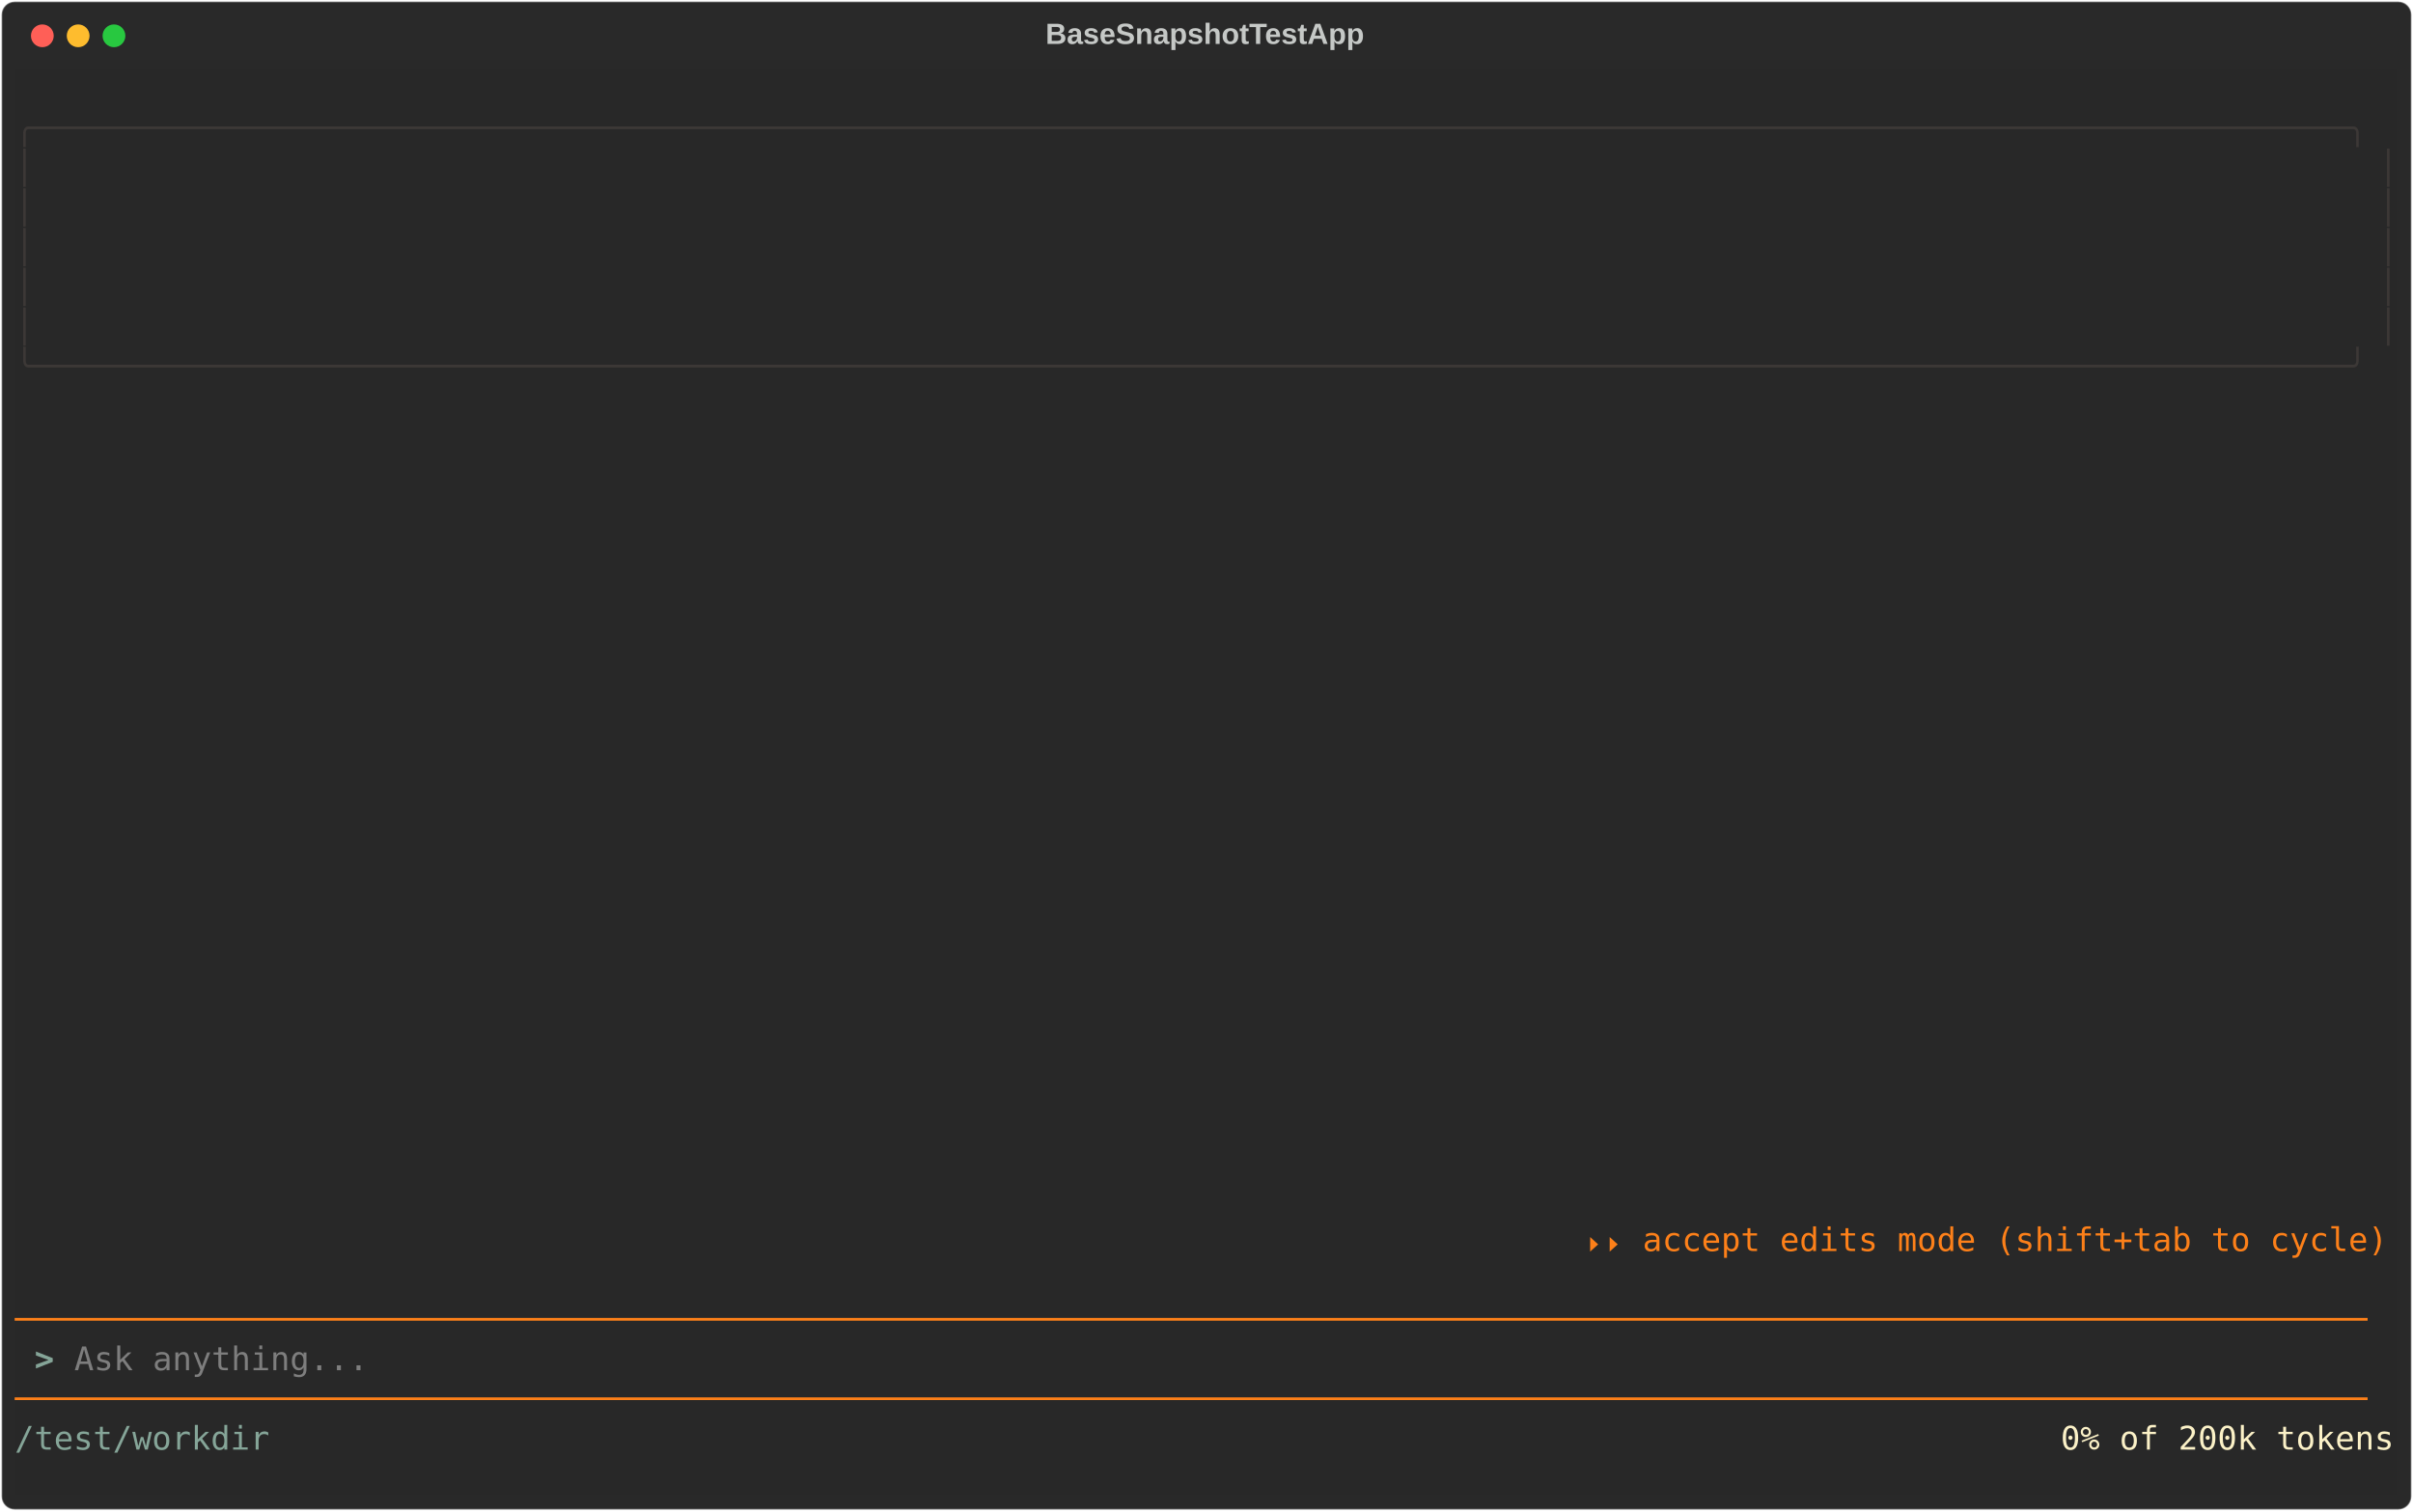
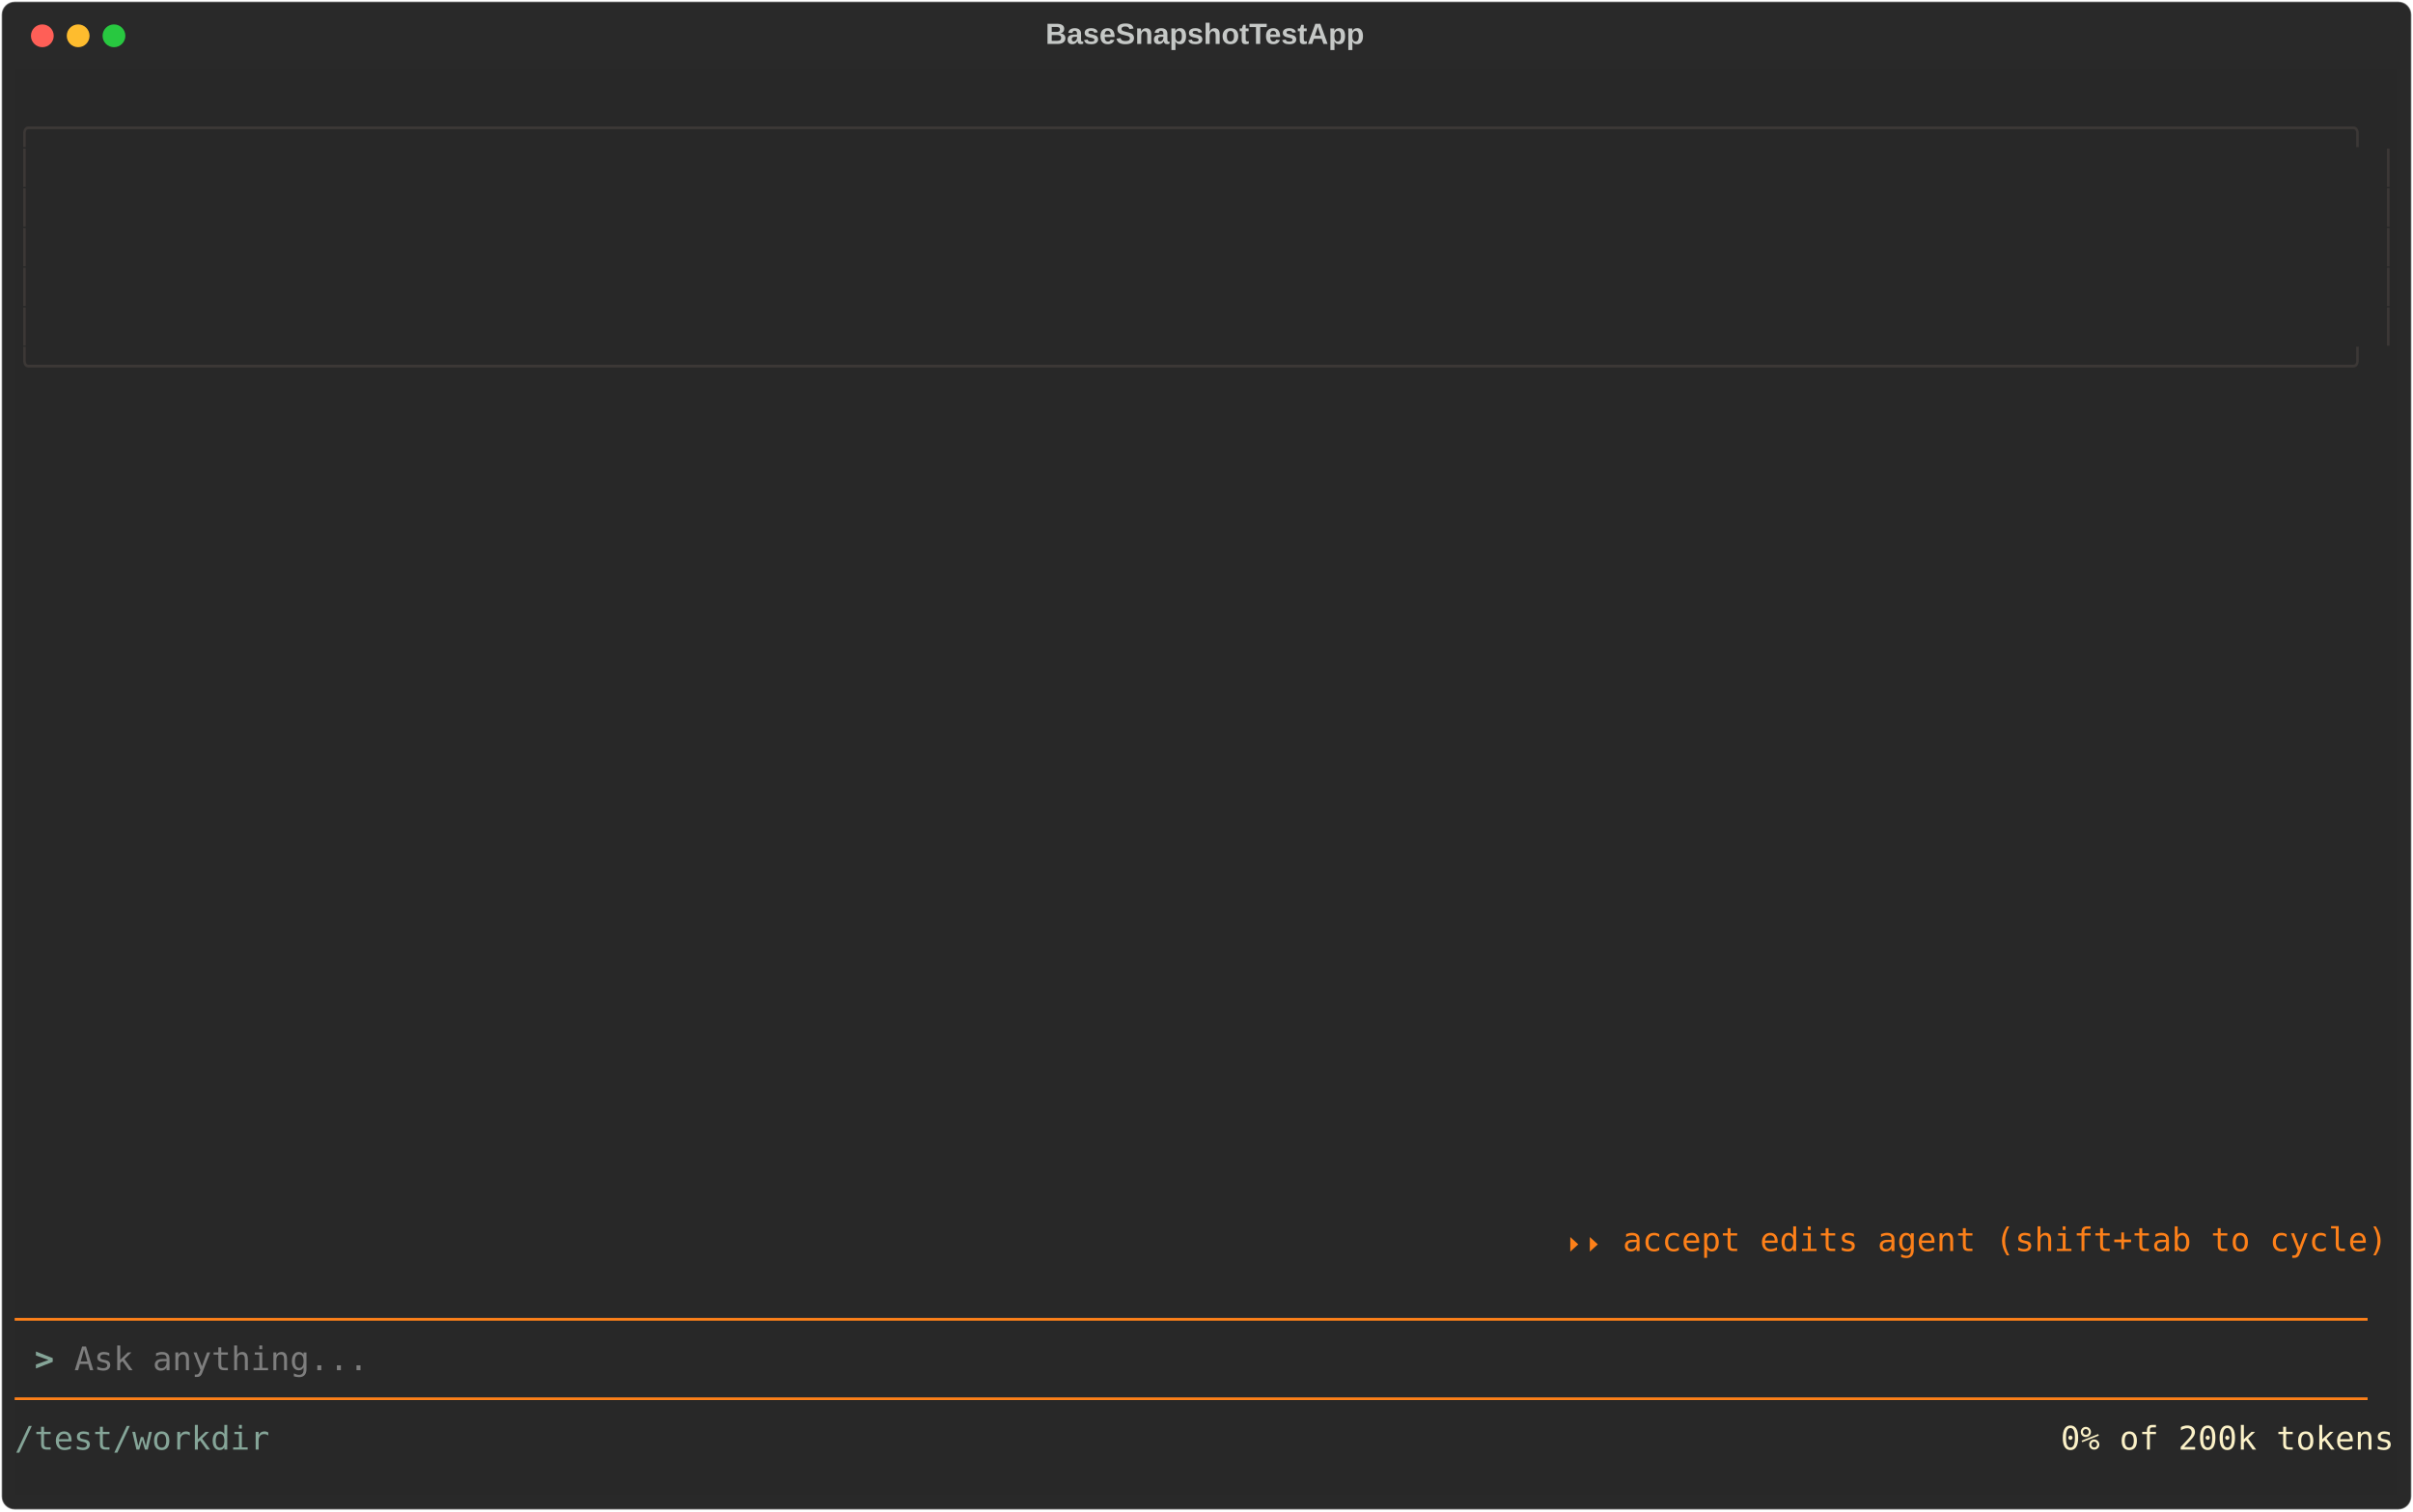
<svg xmlns="http://www.w3.org/2000/svg" class="rich-terminal" viewBox="0 0 1482 928.4">
  <style>

    @font-face {
        font-family: "Fira Code";
        src: local("FiraCode-Regular"),
                url("https://cdnjs.cloudflare.com/ajax/libs/firacode/6.2.0/woff2/FiraCode-Regular.woff2") format("woff2"),
                url("https://cdnjs.cloudflare.com/ajax/libs/firacode/6.2.0/woff/FiraCode-Regular.woff") format("woff");
        font-style: normal;
        font-weight: 400;
    }
    @font-face {
        font-family: "Fira Code";
        src: local("FiraCode-Bold"),
                url("https://cdnjs.cloudflare.com/ajax/libs/firacode/6.2.0/woff2/FiraCode-Bold.woff2") format("woff2"),
                url("https://cdnjs.cloudflare.com/ajax/libs/firacode/6.2.0/woff/FiraCode-Bold.woff") format("woff");
        font-style: bold;
        font-weight: 700;
    }

    .terminal-matrix {
        font-family: Fira Code, monospace;
        font-size: 20px;
        line-height: 24.4px;
        font-variant-east-asian: full-width;
    }

    .terminal-title {
        font-size: 18px;
        font-weight: bold;
        font-family: arial;
    }

    .terminal-r1 { fill: #c5c8c6 }
.terminal-r2 { fill: #3c3836 }
.terminal-r3 { fill: #fbf1c7 }
.terminal-r4 { fill: #fd8019 }
.terminal-r5 { fill: #85a598;font-weight: bold }
.terminal-r6 { fill: #7e7e7e }
.terminal-r7 { fill: #85a598 }
    </style>
  <defs>
    <clipPath id="terminal-clip-terminal">
      <rect x="0" y="0" width="1463.0" height="877.4" />
    </clipPath>
    <clipPath id="terminal-line-0">
      <rect x="0" y="1.5" width="1464" height="24.65" />
    </clipPath>
    <clipPath id="terminal-line-1">
      <rect x="0" y="25.9" width="1464" height="24.65" />
    </clipPath>
    <clipPath id="terminal-line-2">
      <rect x="0" y="50.3" width="1464" height="24.65" />
    </clipPath>
    <clipPath id="terminal-line-3">
      <rect x="0" y="74.7" width="1464" height="24.65" />
    </clipPath>
    <clipPath id="terminal-line-4">
      <rect x="0" y="99.1" width="1464" height="24.65" />
    </clipPath>
    <clipPath id="terminal-line-5">
      <rect x="0" y="123.5" width="1464" height="24.65" />
    </clipPath>
    <clipPath id="terminal-line-6">
      <rect x="0" y="147.9" width="1464" height="24.65" />
    </clipPath>
    <clipPath id="terminal-line-7">
      <rect x="0" y="172.3" width="1464" height="24.65" />
    </clipPath>
    <clipPath id="terminal-line-8">
      <rect x="0" y="196.7" width="1464" height="24.65" />
    </clipPath>
    <clipPath id="terminal-line-9">
      <rect x="0" y="221.1" width="1464" height="24.65" />
    </clipPath>
    <clipPath id="terminal-line-10">
      <rect x="0" y="245.5" width="1464" height="24.65" />
    </clipPath>
    <clipPath id="terminal-line-11">
      <rect x="0" y="269.9" width="1464" height="24.65" />
    </clipPath>
    <clipPath id="terminal-line-12">
      <rect x="0" y="294.3" width="1464" height="24.65" />
    </clipPath>
    <clipPath id="terminal-line-13">
      <rect x="0" y="318.7" width="1464" height="24.65" />
    </clipPath>
    <clipPath id="terminal-line-14">
      <rect x="0" y="343.1" width="1464" height="24.65" />
    </clipPath>
    <clipPath id="terminal-line-15">
      <rect x="0" y="367.5" width="1464" height="24.65" />
    </clipPath>
    <clipPath id="terminal-line-16">
      <rect x="0" y="391.9" width="1464" height="24.65" />
    </clipPath>
    <clipPath id="terminal-line-17">
      <rect x="0" y="416.3" width="1464" height="24.65" />
    </clipPath>
    <clipPath id="terminal-line-18">
      <rect x="0" y="440.7" width="1464" height="24.65" />
    </clipPath>
    <clipPath id="terminal-line-19">
      <rect x="0" y="465.1" width="1464" height="24.65" />
    </clipPath>
    <clipPath id="terminal-line-20">
      <rect x="0" y="489.5" width="1464" height="24.65" />
    </clipPath>
    <clipPath id="terminal-line-21">
      <rect x="0" y="513.9" width="1464" height="24.65" />
    </clipPath>
    <clipPath id="terminal-line-22">
      <rect x="0" y="538.3" width="1464" height="24.65" />
    </clipPath>
    <clipPath id="terminal-line-23">
      <rect x="0" y="562.7" width="1464" height="24.65" />
    </clipPath>
    <clipPath id="terminal-line-24">
      <rect x="0" y="587.1" width="1464" height="24.65" />
    </clipPath>
    <clipPath id="terminal-line-25">
      <rect x="0" y="611.5" width="1464" height="24.65" />
    </clipPath>
    <clipPath id="terminal-line-26">
      <rect x="0" y="635.9" width="1464" height="24.65" />
    </clipPath>
    <clipPath id="terminal-line-27">
      <rect x="0" y="660.3" width="1464" height="24.65" />
    </clipPath>
    <clipPath id="terminal-line-28">
      <rect x="0" y="684.7" width="1464" height="24.65" />
    </clipPath>
    <clipPath id="terminal-line-29">
      <rect x="0" y="709.1" width="1464" height="24.65" />
    </clipPath>
    <clipPath id="terminal-line-30">
      <rect x="0" y="733.5" width="1464" height="24.65" />
    </clipPath>
    <clipPath id="terminal-line-31">
      <rect x="0" y="757.9" width="1464" height="24.65" />
    </clipPath>
    <clipPath id="terminal-line-32">
      <rect x="0" y="782.3" width="1464" height="24.65" />
    </clipPath>
    <clipPath id="terminal-line-33">
      <rect x="0" y="806.7" width="1464" height="24.65" />
    </clipPath>
    <clipPath id="terminal-line-34">
      <rect x="0" y="831.1" width="1464" height="24.65" />
    </clipPath>
  </defs>
  <rect fill="#292929" stroke="rgba(255,255,255,0.35)" stroke-width="1" x="1" y="1" width="1480" height="926.4" rx="8" />
  <text class="terminal-title" fill="#c5c8c6" text-anchor="middle" x="740" y="27">BaseSnapshotTestApp</text>
  <g transform="translate(26,22)">
    <circle cx="0" cy="0" r="7" fill="#ff5f57" />
    <circle cx="22" cy="0" r="7" fill="#febc2e" />
    <circle cx="44" cy="0" r="7" fill="#28c840" />
  </g>
  <g transform="translate(9, 41)" clip-path="url(#terminal-clip-terminal)">
    <rect fill="#282828" x="0" y="1.5" width="1464" height="24.65" shape-rendering="crispEdges" />
    <rect fill="#282828" x="0" y="25.9" width="1464" height="24.65" shape-rendering="crispEdges" />
    <rect fill="#282828" x="0" y="50.3" width="12.2" height="24.65" shape-rendering="crispEdges" />
    <rect fill="#282828" x="12.2" y="50.3" width="1439.6" height="24.65" shape-rendering="crispEdges" />
    <rect fill="#282828" x="1451.8" y="50.3" width="12.2" height="24.65" shape-rendering="crispEdges" />
    <rect fill="#282828" x="0" y="74.7" width="12.2" height="24.65" shape-rendering="crispEdges" />
    <rect fill="#282828" x="12.2" y="74.7" width="1439.6" height="24.65" shape-rendering="crispEdges" />
    <rect fill="#282828" x="1451.8" y="74.7" width="12.2" height="24.65" shape-rendering="crispEdges" />
    <rect fill="#282828" x="0" y="99.1" width="12.2" height="24.65" shape-rendering="crispEdges" />
    <rect fill="#282828" x="12.2" y="99.1" width="707.6" height="24.65" shape-rendering="crispEdges" />
    <rect fill="#282828" x="719.8" y="99.1" width="12.2" height="24.65" shape-rendering="crispEdges" />
    <rect fill="#282828" x="732" y="99.1" width="719.8" height="24.65" shape-rendering="crispEdges" />
    <rect fill="#282828" x="1451.8" y="99.1" width="12.2" height="24.65" shape-rendering="crispEdges" />
    <rect fill="#282828" x="0" y="123.5" width="12.2" height="24.65" shape-rendering="crispEdges" />
    <rect fill="#282828" x="12.2" y="123.5" width="1439.6" height="24.65" shape-rendering="crispEdges" />
    <rect fill="#282828" x="1451.8" y="123.5" width="12.2" height="24.65" shape-rendering="crispEdges" />
    <rect fill="#282828" x="0" y="147.9" width="12.2" height="24.65" shape-rendering="crispEdges" />
    <rect fill="#282828" x="12.2" y="147.9" width="1439.6" height="24.65" shape-rendering="crispEdges" />
    <rect fill="#282828" x="1451.8" y="147.9" width="12.2" height="24.65" shape-rendering="crispEdges" />
    <rect fill="#282828" x="0" y="172.3" width="1464" height="24.65" shape-rendering="crispEdges" />
    <rect fill="#282828" x="0" y="196.7" width="1464" height="24.65" shape-rendering="crispEdges" />
    <rect fill="#282828" x="0" y="221.1" width="1464" height="24.65" shape-rendering="crispEdges" />
    <rect fill="#282828" x="0" y="245.5" width="1464" height="24.65" shape-rendering="crispEdges" />
    <rect fill="#282828" x="0" y="269.9" width="1464" height="24.65" shape-rendering="crispEdges" />
    <rect fill="#282828" x="0" y="294.3" width="1464" height="24.65" shape-rendering="crispEdges" />
    <rect fill="#282828" x="0" y="318.7" width="1464" height="24.65" shape-rendering="crispEdges" />
    <rect fill="#282828" x="0" y="343.1" width="1464" height="24.65" shape-rendering="crispEdges" />
    <rect fill="#282828" x="0" y="367.5" width="1464" height="24.65" shape-rendering="crispEdges" />
    <rect fill="#282828" x="0" y="391.9" width="1464" height="24.65" shape-rendering="crispEdges" />
    <rect fill="#282828" x="0" y="416.3" width="1464" height="24.65" shape-rendering="crispEdges" />
    <rect fill="#282828" x="0" y="440.7" width="1464" height="24.65" shape-rendering="crispEdges" />
    <rect fill="#282828" x="0" y="465.1" width="1464" height="24.65" shape-rendering="crispEdges" />
    <rect fill="#282828" x="0" y="489.5" width="1464" height="24.65" shape-rendering="crispEdges" />
    <rect fill="#282828" x="0" y="513.9" width="1464" height="24.65" shape-rendering="crispEdges" />
    <rect fill="#282828" x="0" y="538.3" width="1464" height="24.65" shape-rendering="crispEdges" />
    <rect fill="#282828" x="0" y="562.7" width="1464" height="24.65" shape-rendering="crispEdges" />
    <rect fill="#282828" x="0" y="587.1" width="1464" height="24.65" shape-rendering="crispEdges" />
    <rect fill="#282828" x="0" y="611.5" width="1464" height="24.65" shape-rendering="crispEdges" />
    <rect fill="#282828" x="0" y="635.9" width="1464" height="24.65" shape-rendering="crispEdges" />
    <rect fill="#282828" x="0" y="660.3" width="1464" height="24.65" shape-rendering="crispEdges" />
    <rect fill="#282828" x="0" y="684.7" width="1464" height="24.65" shape-rendering="crispEdges" />
    <rect fill="#282828" x="0" y="709.1" width="0" height="24.65" shape-rendering="crispEdges" />
-     <rect fill="#282828" x="0" y="709.1" width="963.8" height="24.65" shape-rendering="crispEdges" />
-     <rect fill="#282828" x="963.8" y="709.1" width="500.2" height="24.65" shape-rendering="crispEdges" />
+     <rect fill="#282828" x="0" y="709.1" width="951.6" height="24.65" shape-rendering="crispEdges" />
+     <rect fill="#282828" x="951.6" y="709.1" width="512.4" height="24.65" shape-rendering="crispEdges" />
    <rect fill="#282828" x="0" y="733.5" width="0" height="24.65" shape-rendering="crispEdges" />
    <rect fill="#282828" x="0" y="733.5" width="1464" height="24.65" shape-rendering="crispEdges" />
    <rect fill="#282828" x="0" y="757.9" width="1464" height="24.65" shape-rendering="crispEdges" />
    <rect fill="#282828" x="0" y="782.3" width="12.2" height="24.65" shape-rendering="crispEdges" />
    <rect fill="#282828" x="12.2" y="782.3" width="12.2" height="24.65" shape-rendering="crispEdges" />
    <rect fill="#282828" x="24.4" y="782.3" width="12.2" height="24.65" shape-rendering="crispEdges" />
    <rect fill="#282828" x="36.6" y="782.3" width="183" height="24.65" shape-rendering="crispEdges" />
    <rect fill="#282828" x="219.6" y="782.3" width="1244.4" height="24.65" shape-rendering="crispEdges" />
    <rect fill="#282828" x="0" y="806.7" width="1464" height="24.65" shape-rendering="crispEdges" />
    <rect fill="#282828" x="0" y="831.1" width="158.6" height="24.65" shape-rendering="crispEdges" />
    <rect fill="#282828" x="158.6" y="831.1" width="0" height="24.65" shape-rendering="crispEdges" />
    <rect fill="#282828" x="158.6" y="831.1" width="1098" height="24.65" shape-rendering="crispEdges" />
    <rect fill="#282828" x="1256.6" y="831.1" width="207.4" height="24.65" shape-rendering="crispEdges" />
    <rect fill="#282828" x="0" y="855.5" width="1464" height="24.65" shape-rendering="crispEdges" />
    <g class="terminal-matrix">
      <text class="terminal-r1" x="1464" y="20" textLength="12.2" clip-path="url(#terminal-line-0)">
</text>
      <text class="terminal-r2" x="0" y="44.4" textLength="1464" clip-path="url(#terminal-line-1)">╭──────────────────────────────────────────────────────────────────────────────────────────────────────────────────────╮</text>
      <text class="terminal-r1" x="1464" y="44.4" textLength="12.2" clip-path="url(#terminal-line-1)">
</text>
      <text class="terminal-r2" x="0" y="68.8" textLength="12.2" clip-path="url(#terminal-line-2)">│</text>
      <text class="terminal-r2" x="1451.8" y="68.8" textLength="12.2" clip-path="url(#terminal-line-2)">│</text>
      <text class="terminal-r1" x="1464" y="68.8" textLength="12.2" clip-path="url(#terminal-line-2)">
</text>
      <text class="terminal-r2" x="0" y="93.2" textLength="12.2" clip-path="url(#terminal-line-3)">│</text>
      <text class="terminal-r2" x="1451.8" y="93.2" textLength="12.2" clip-path="url(#terminal-line-3)">│</text>
      <text class="terminal-r1" x="1464" y="93.2" textLength="12.2" clip-path="url(#terminal-line-3)">
</text>
      <text class="terminal-r2" x="0" y="117.6" textLength="12.2" clip-path="url(#terminal-line-4)">│</text>
      <text class="terminal-r2" x="1451.8" y="117.6" textLength="12.2" clip-path="url(#terminal-line-4)">│</text>
      <text class="terminal-r1" x="1464" y="117.6" textLength="12.2" clip-path="url(#terminal-line-4)">
</text>
      <text class="terminal-r2" x="0" y="142" textLength="12.2" clip-path="url(#terminal-line-5)">│</text>
      <text class="terminal-r2" x="1451.8" y="142" textLength="12.2" clip-path="url(#terminal-line-5)">│</text>
      <text class="terminal-r1" x="1464" y="142" textLength="12.2" clip-path="url(#terminal-line-5)">
</text>
      <text class="terminal-r2" x="0" y="166.4" textLength="12.2" clip-path="url(#terminal-line-6)">│</text>
      <text class="terminal-r2" x="1451.8" y="166.4" textLength="12.2" clip-path="url(#terminal-line-6)">│</text>
      <text class="terminal-r1" x="1464" y="166.4" textLength="12.2" clip-path="url(#terminal-line-6)">
</text>
      <text class="terminal-r2" x="0" y="190.8" textLength="1464" clip-path="url(#terminal-line-7)">╰──────────────────────────────────────────────────────────────────────────────────────────────────────────────────────╯</text>
      <text class="terminal-r1" x="1464" y="190.8" textLength="12.2" clip-path="url(#terminal-line-7)">
</text>
      <text class="terminal-r1" x="1464" y="215.2" textLength="12.2" clip-path="url(#terminal-line-8)">
</text>
      <text class="terminal-r1" x="1464" y="239.6" textLength="12.2" clip-path="url(#terminal-line-9)">
</text>
      <text class="terminal-r1" x="1464" y="264" textLength="12.2" clip-path="url(#terminal-line-10)">
</text>
      <text class="terminal-r1" x="1464" y="288.4" textLength="12.2" clip-path="url(#terminal-line-11)">
</text>
      <text class="terminal-r1" x="1464" y="312.8" textLength="12.2" clip-path="url(#terminal-line-12)">
</text>
      <text class="terminal-r1" x="1464" y="337.2" textLength="12.2" clip-path="url(#terminal-line-13)">
</text>
      <text class="terminal-r1" x="1464" y="361.6" textLength="12.2" clip-path="url(#terminal-line-14)">
</text>
      <text class="terminal-r1" x="1464" y="386" textLength="12.2" clip-path="url(#terminal-line-15)">
</text>
      <text class="terminal-r1" x="1464" y="410.4" textLength="12.2" clip-path="url(#terminal-line-16)">
</text>
      <text class="terminal-r1" x="1464" y="434.8" textLength="12.2" clip-path="url(#terminal-line-17)">
</text>
      <text class="terminal-r1" x="1464" y="459.2" textLength="12.2" clip-path="url(#terminal-line-18)">
</text>
      <text class="terminal-r1" x="1464" y="483.6" textLength="12.2" clip-path="url(#terminal-line-19)">
</text>
      <text class="terminal-r1" x="1464" y="508" textLength="12.2" clip-path="url(#terminal-line-20)">
</text>
      <text class="terminal-r1" x="1464" y="532.4" textLength="12.2" clip-path="url(#terminal-line-21)">
</text>
      <text class="terminal-r1" x="1464" y="556.8" textLength="12.2" clip-path="url(#terminal-line-22)">
</text>
      <text class="terminal-r1" x="1464" y="581.2" textLength="12.2" clip-path="url(#terminal-line-23)">
</text>
      <text class="terminal-r1" x="1464" y="605.6" textLength="12.2" clip-path="url(#terminal-line-24)">
</text>
      <text class="terminal-r1" x="1464" y="630" textLength="12.2" clip-path="url(#terminal-line-25)">
</text>
      <text class="terminal-r1" x="1464" y="654.4" textLength="12.2" clip-path="url(#terminal-line-26)">
</text>
      <text class="terminal-r1" x="1464" y="678.8" textLength="12.2" clip-path="url(#terminal-line-27)">
</text>
      <text class="terminal-r1" x="1464" y="703.2" textLength="12.2" clip-path="url(#terminal-line-28)">
</text>
-       <text class="terminal-r4" x="963.8" y="727.6" textLength="500.2" clip-path="url(#terminal-line-29)">⏵⏵ accept edits mode (shift+tab to cycle)</text>
+       <text class="terminal-r4" x="951.6" y="727.6" textLength="512.4" clip-path="url(#terminal-line-29)">⏵⏵ accept edits agent (shift+tab to cycle)</text>
      <text class="terminal-r1" x="1464" y="727.6" textLength="12.2" clip-path="url(#terminal-line-29)">
</text>
      <text class="terminal-r1" x="1464" y="752" textLength="12.2" clip-path="url(#terminal-line-30)">
</text>
      <text class="terminal-r4" x="0" y="776.4" textLength="1464" clip-path="url(#terminal-line-31)">────────────────────────────────────────────────────────────────────────────────────────────────────────────────────────</text>
      <text class="terminal-r1" x="1464" y="776.4" textLength="12.2" clip-path="url(#terminal-line-31)">
</text>
      <text class="terminal-r5" x="12.2" y="800.8" textLength="12.2" clip-path="url(#terminal-line-32)">&gt;</text>
      <text class="terminal-r6" x="36.6" y="800.8" textLength="183" clip-path="url(#terminal-line-32)">Ask anything...</text>
      <text class="terminal-r1" x="1464" y="800.8" textLength="12.2" clip-path="url(#terminal-line-32)">
</text>
      <text class="terminal-r4" x="0" y="825.2" textLength="1464" clip-path="url(#terminal-line-33)">────────────────────────────────────────────────────────────────────────────────────────────────────────────────────────</text>
      <text class="terminal-r1" x="1464" y="825.2" textLength="12.2" clip-path="url(#terminal-line-33)">
</text>
      <text class="terminal-r7" x="0" y="849.6" textLength="158.6" clip-path="url(#terminal-line-34)">/test/workdir</text>
      <text class="terminal-r3" x="1256.6" y="849.6" textLength="207.4" clip-path="url(#terminal-line-34)">0% of 200k tokens</text>
      <text class="terminal-r1" x="1464" y="849.6" textLength="12.2" clip-path="url(#terminal-line-34)">
</text>
    </g>
  </g>
</svg>
